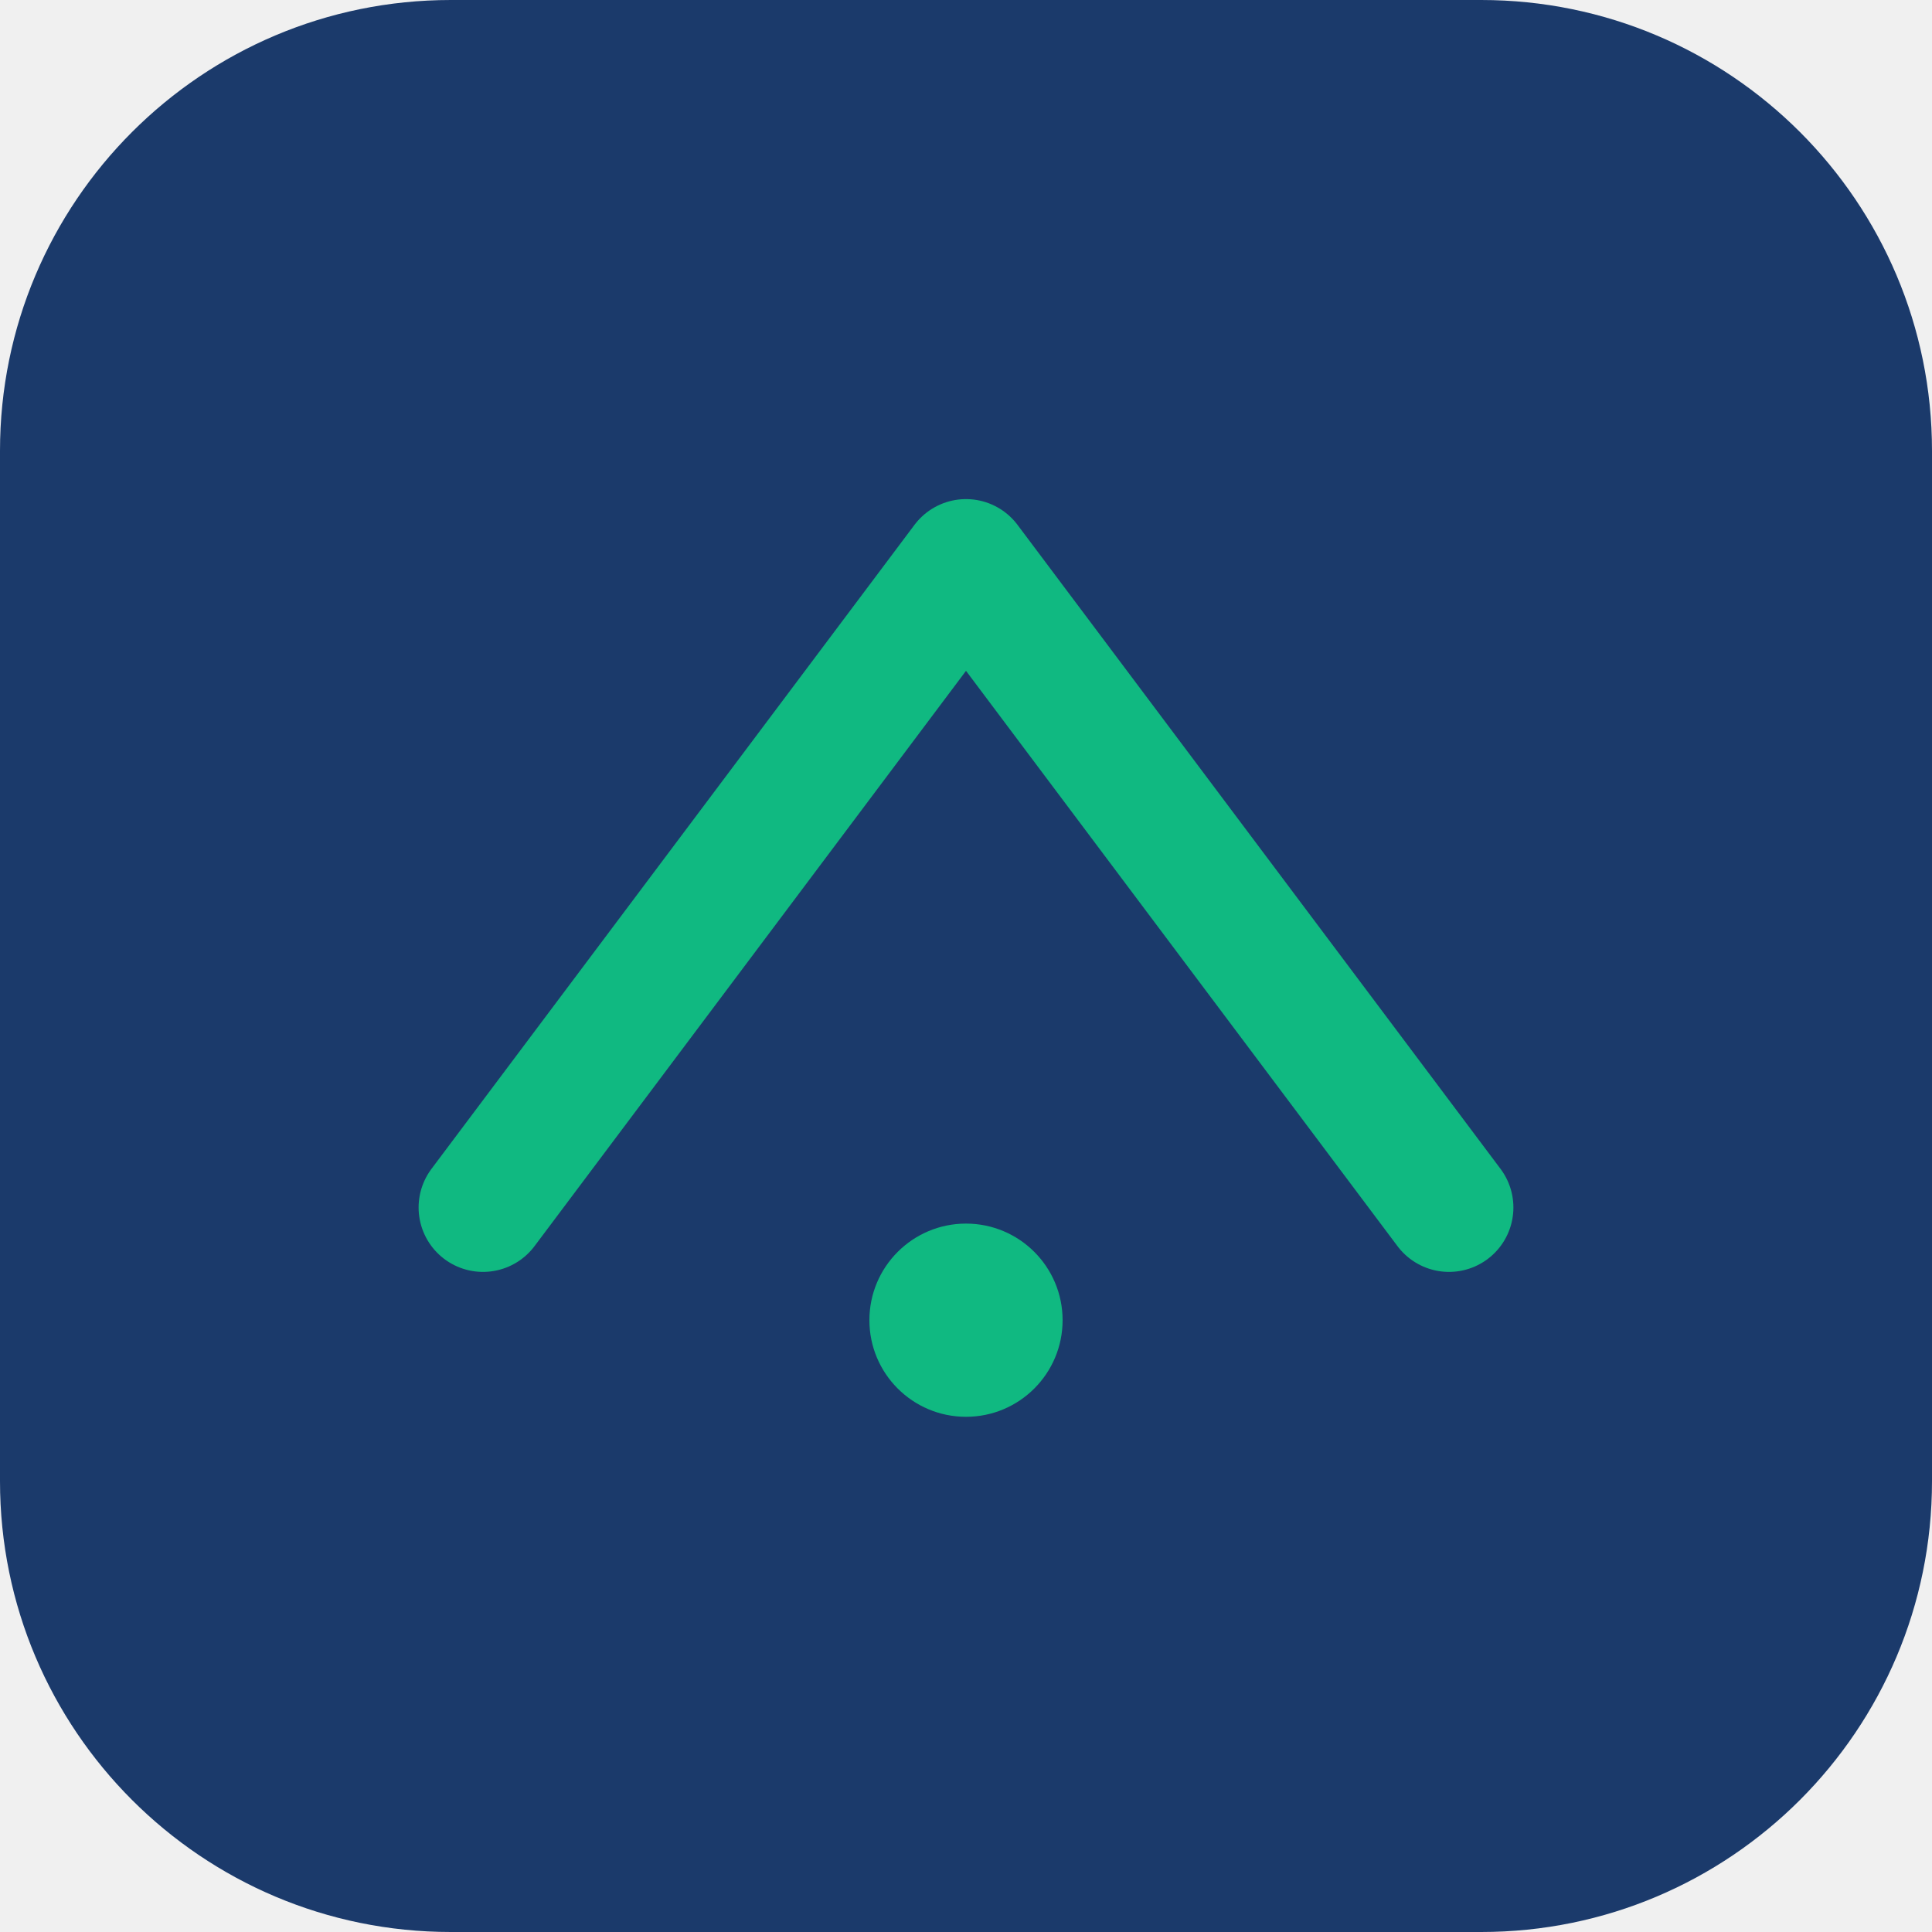
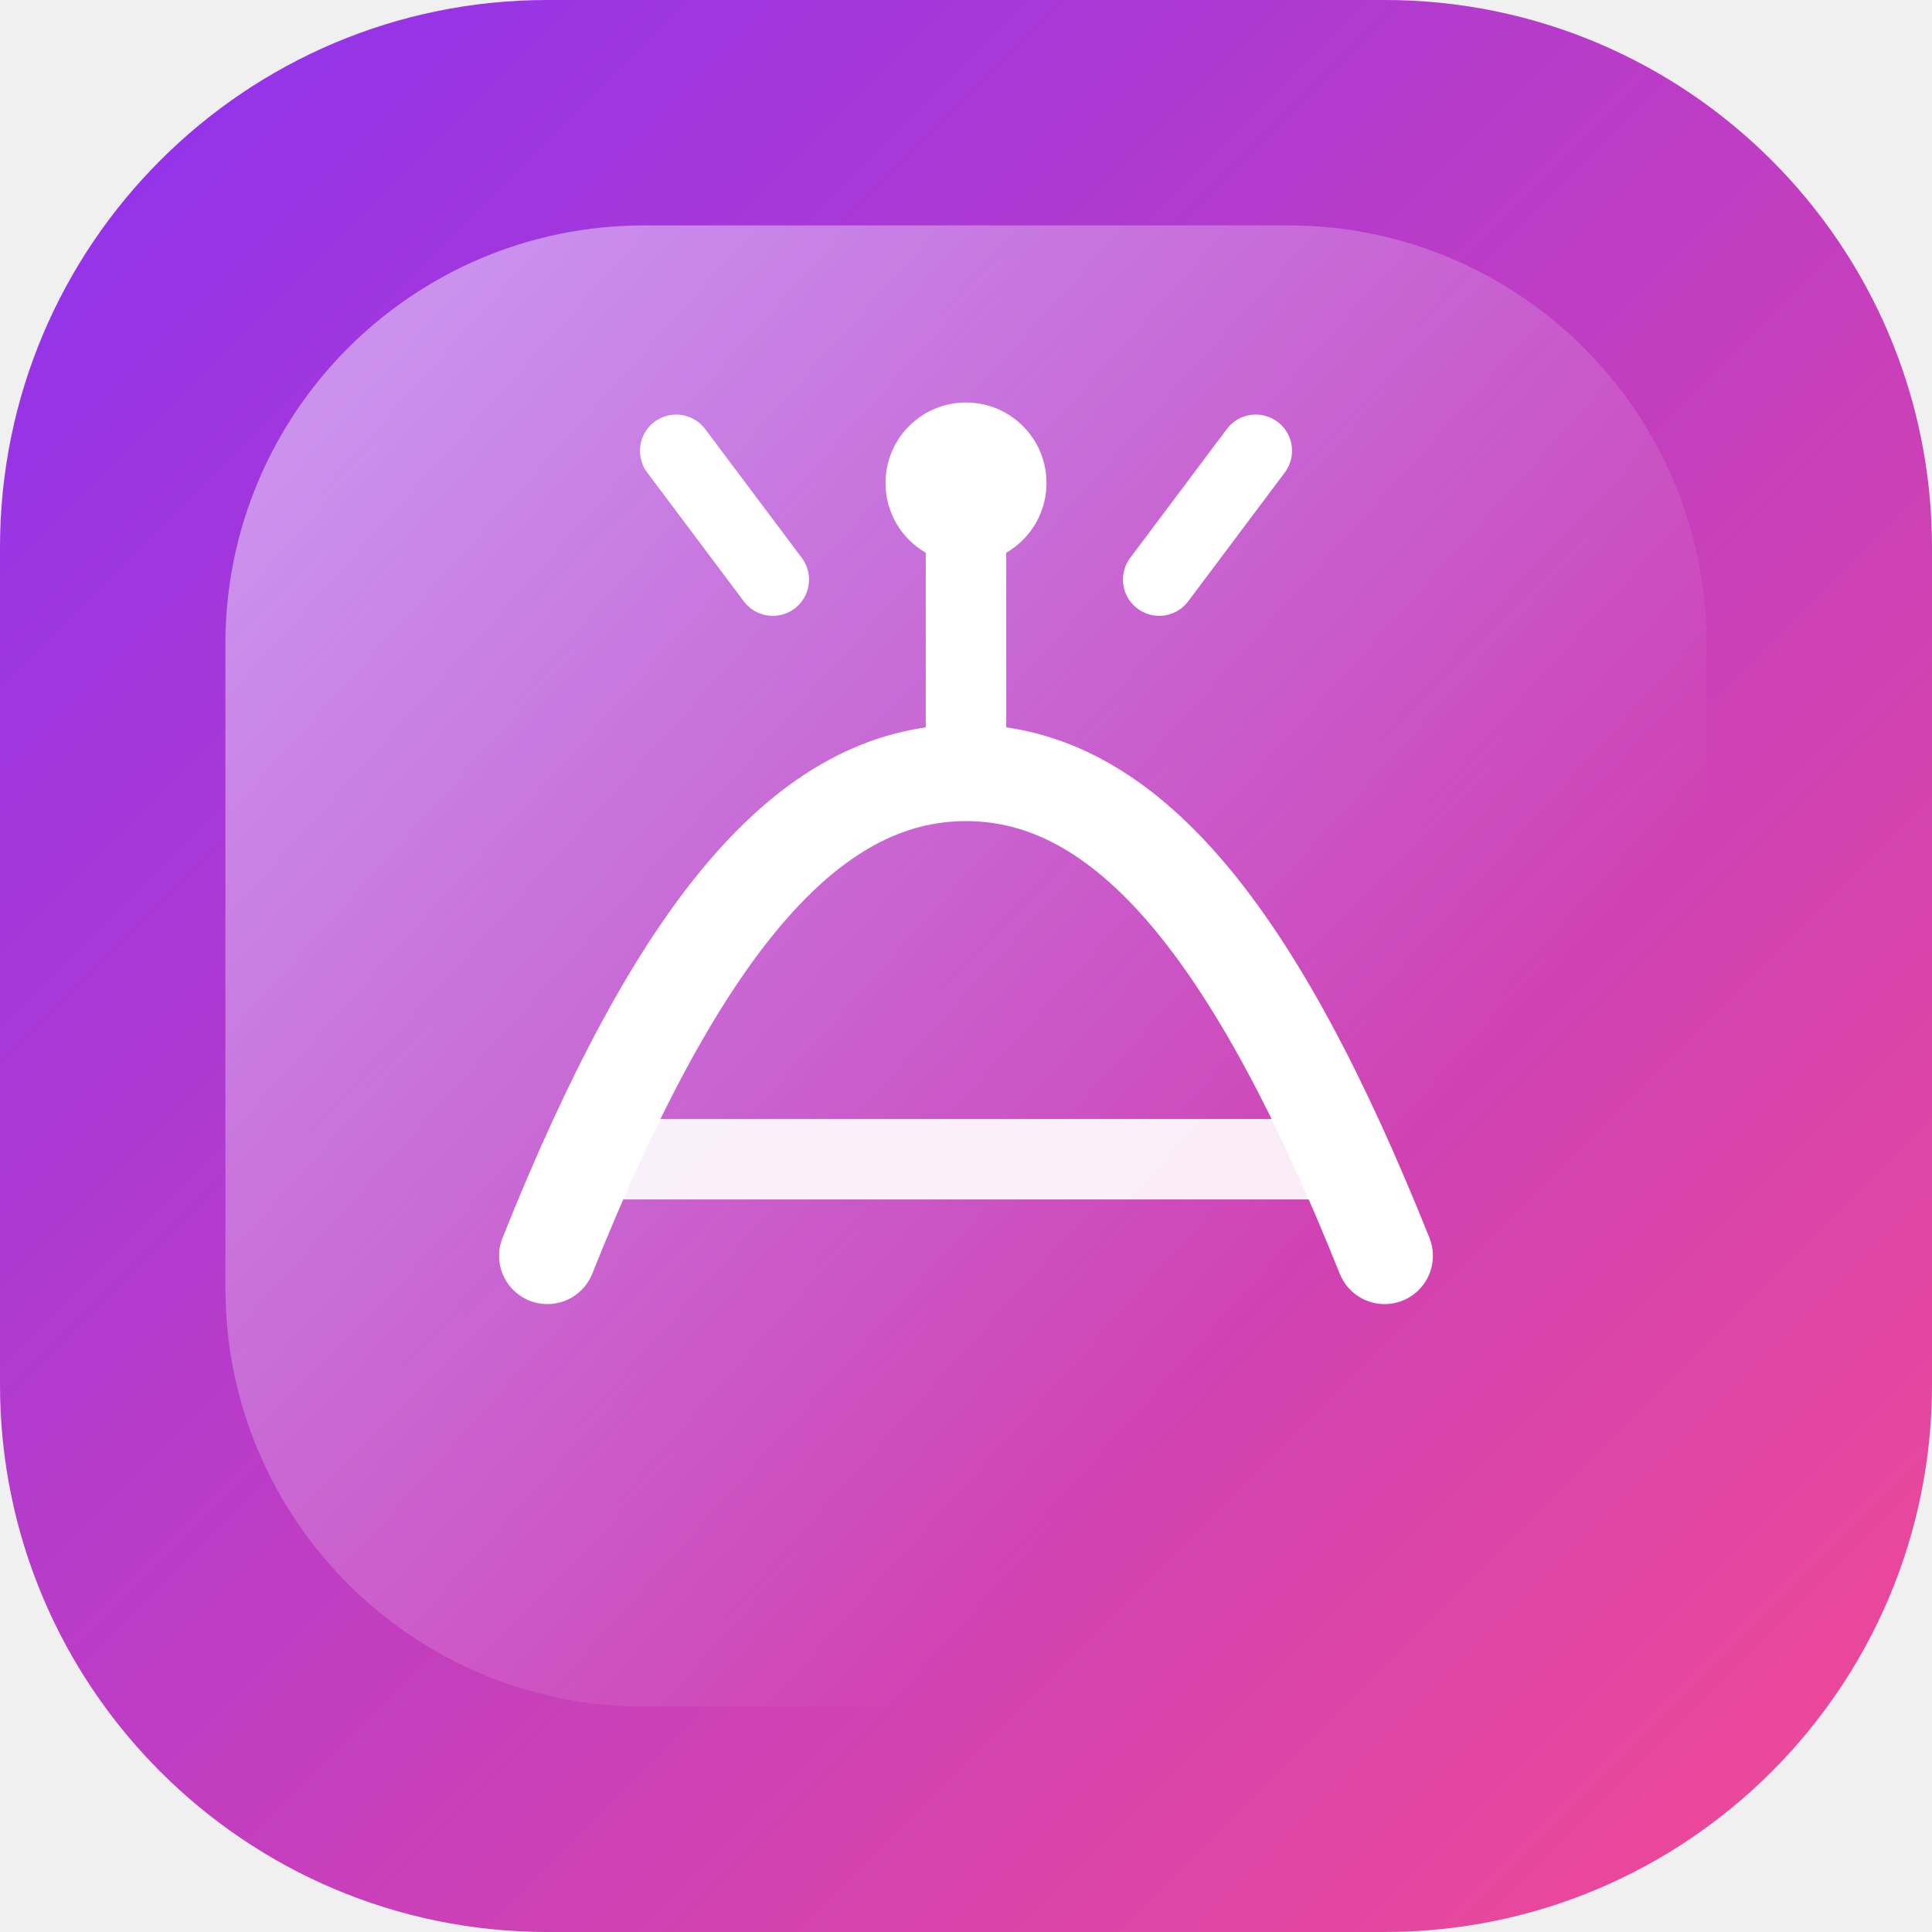
<svg xmlns="http://www.w3.org/2000/svg" viewBox="0 0 120 120" fill="none">
-   <rect width="120" height="120" rx="28" fill="#1B3A6B" />
-   <path d="M30 75 L60 35 L90 75" stroke="#10B981" stroke-width="8" stroke-linecap="round" stroke-linejoin="round" fill="none" />
-   <circle cx="60" cy="82" r="6" fill="#10B981" />
+   <defs>
+     <linearGradient id="bg" x1="8" y1="8" x2="112" y2="112" gradientUnits="userSpaceOnUse">
+       <stop stop-color="#9333EA" />
+       <stop offset="1" stop-color="#EC4899" />
+     </linearGradient>
+     <linearGradient id="shine" x1="30" y1="16" x2="90" y2="70" gradientUnits="userSpaceOnUse">
+       <stop stop-color="#FFFFFF" stop-opacity="0.45" />
+       <stop offset="1" stop-color="#FFFFFF" stop-opacity="0" />
+     </linearGradient>
+   </defs>
+   <rect width="120" height="120" rx="34" fill="url(#bg)" />
+   <rect x="14" y="14" width="92" height="92" rx="26" fill="url(#shine)" />
+   <path d="M34 78C42 58 50 48 60 48C70 48 78 58 86 78" stroke="white" stroke-width="6" stroke-linecap="round" />
+   <path d="M38 72H82" stroke="white" stroke-width="5" stroke-linecap="round" opacity="0.9" />
+   <path d="M60 48V34" stroke="white" stroke-width="5" stroke-linecap="round" />
+   <circle cx="60" cy="30" r="5" fill="white" />
+   <path d="M48 36L42 28M72 36L78 28" stroke="white" stroke-width="4.5" stroke-linecap="round" />
</svg>
